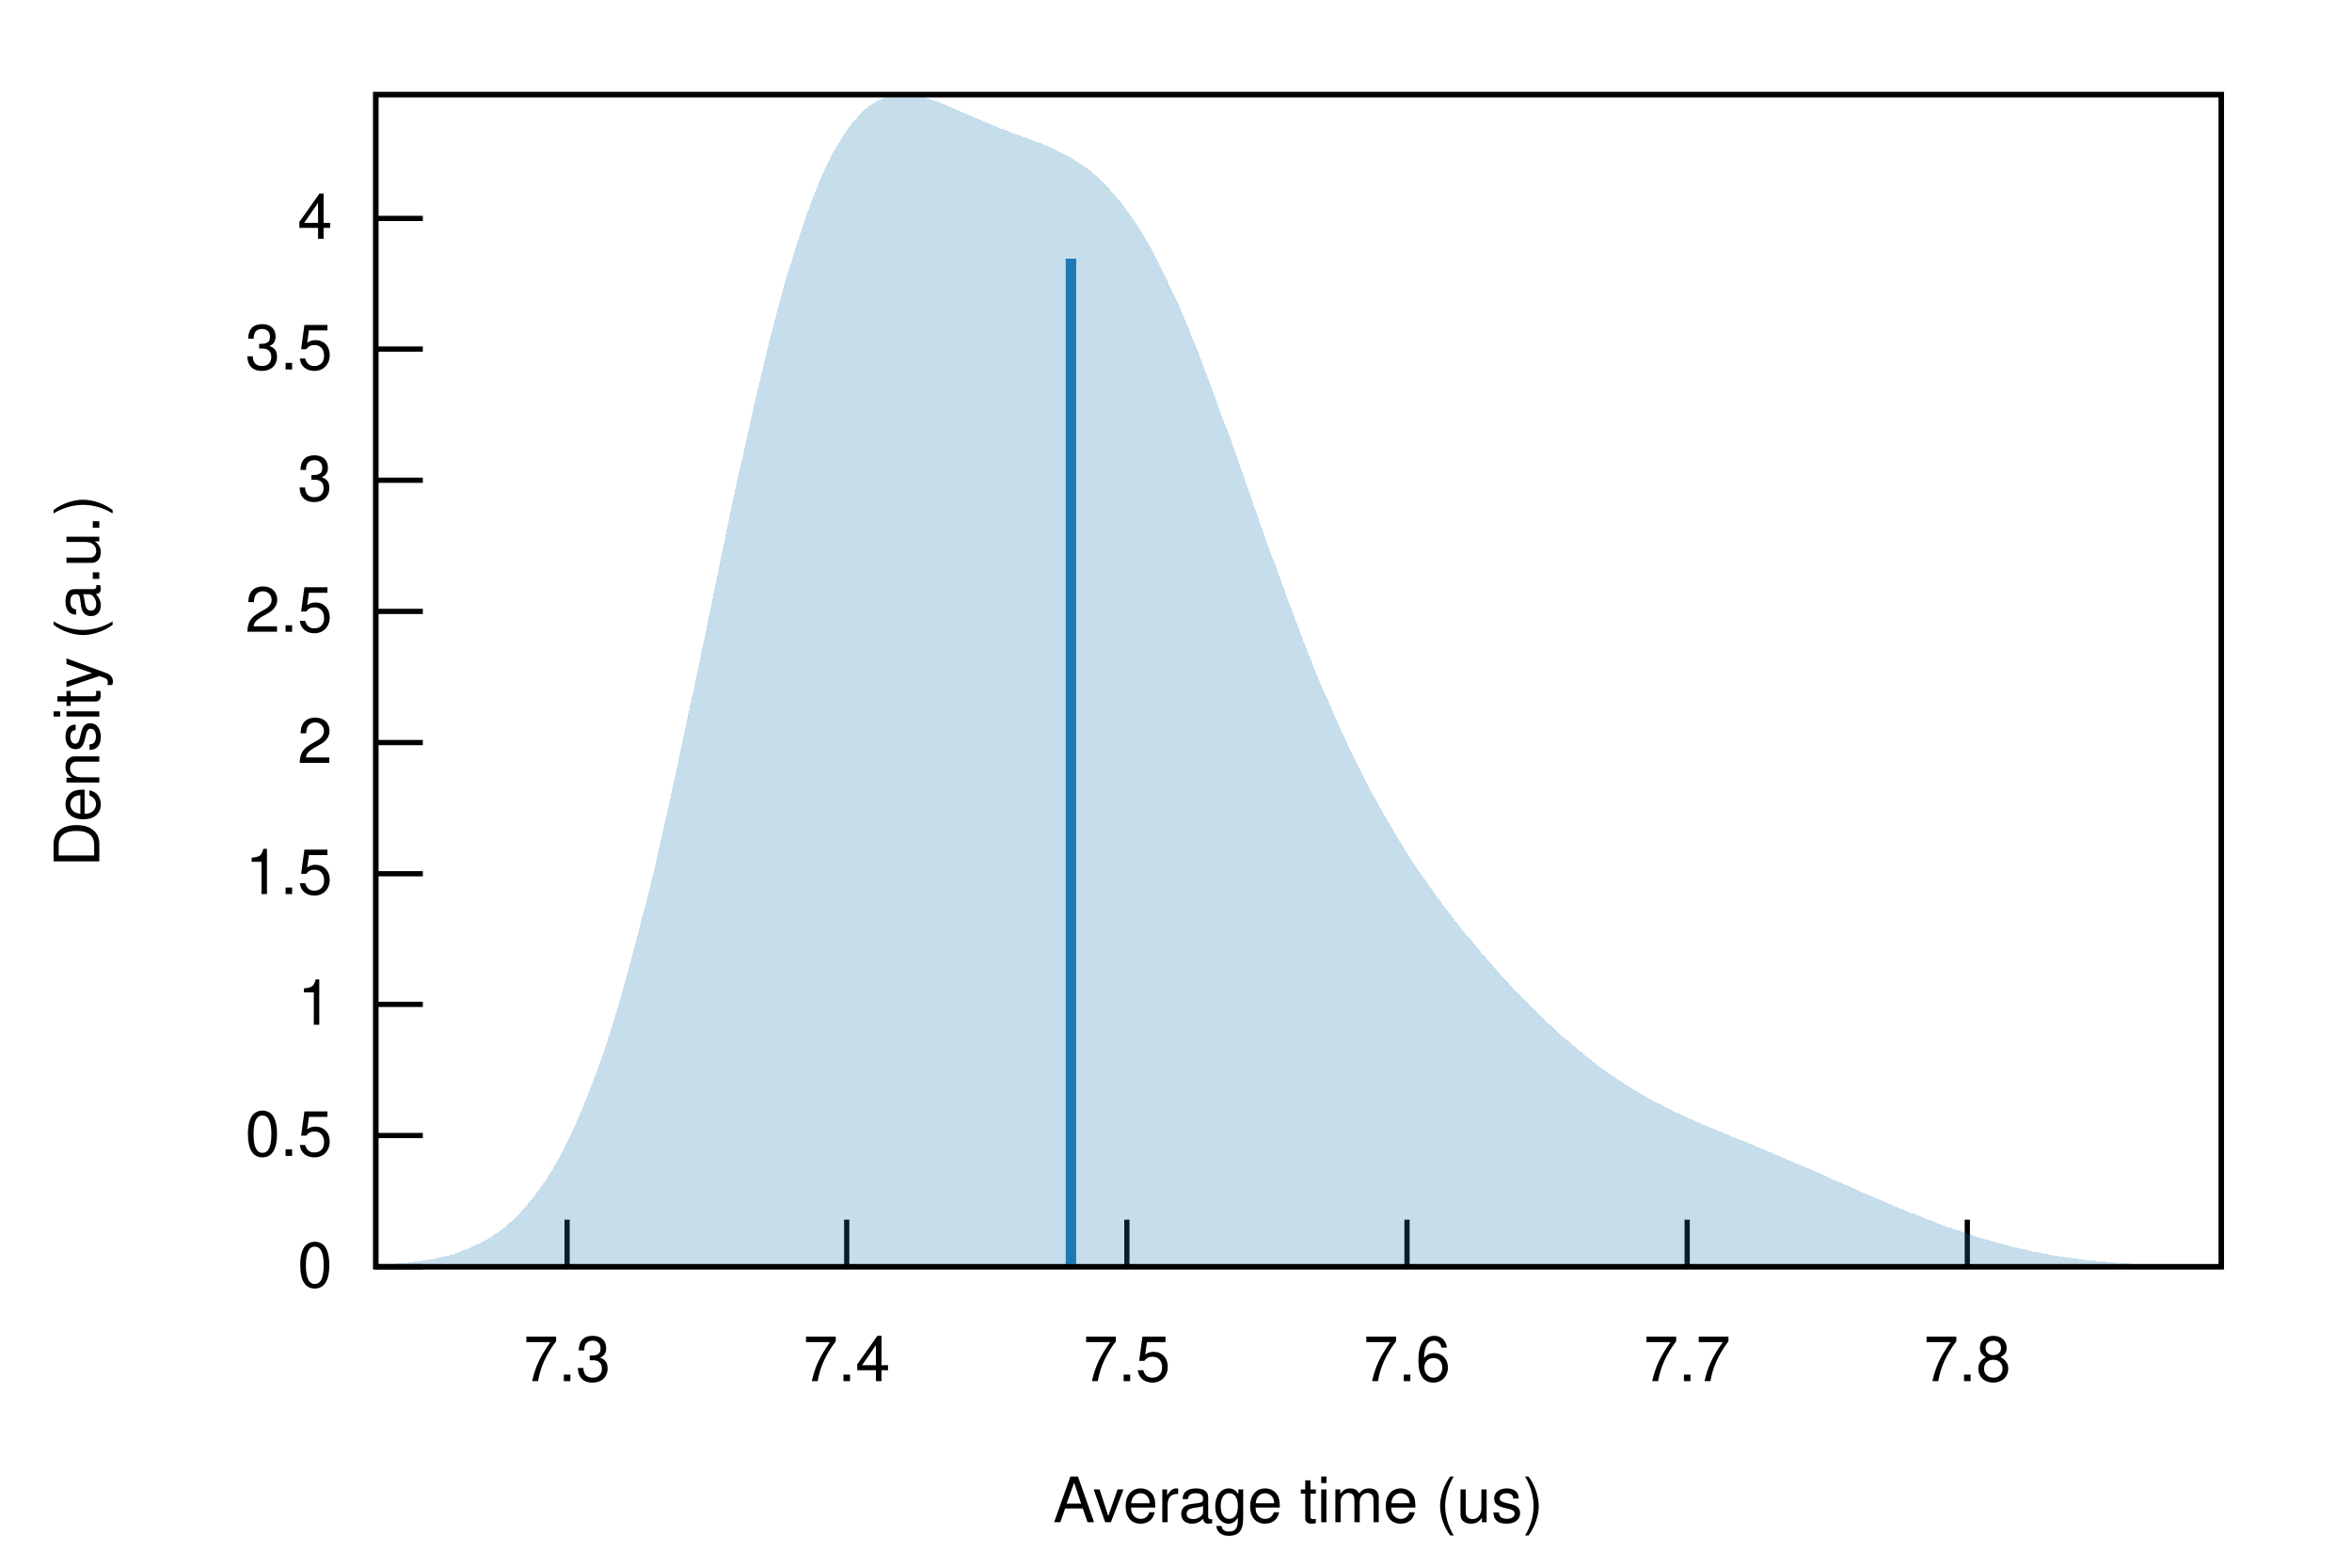
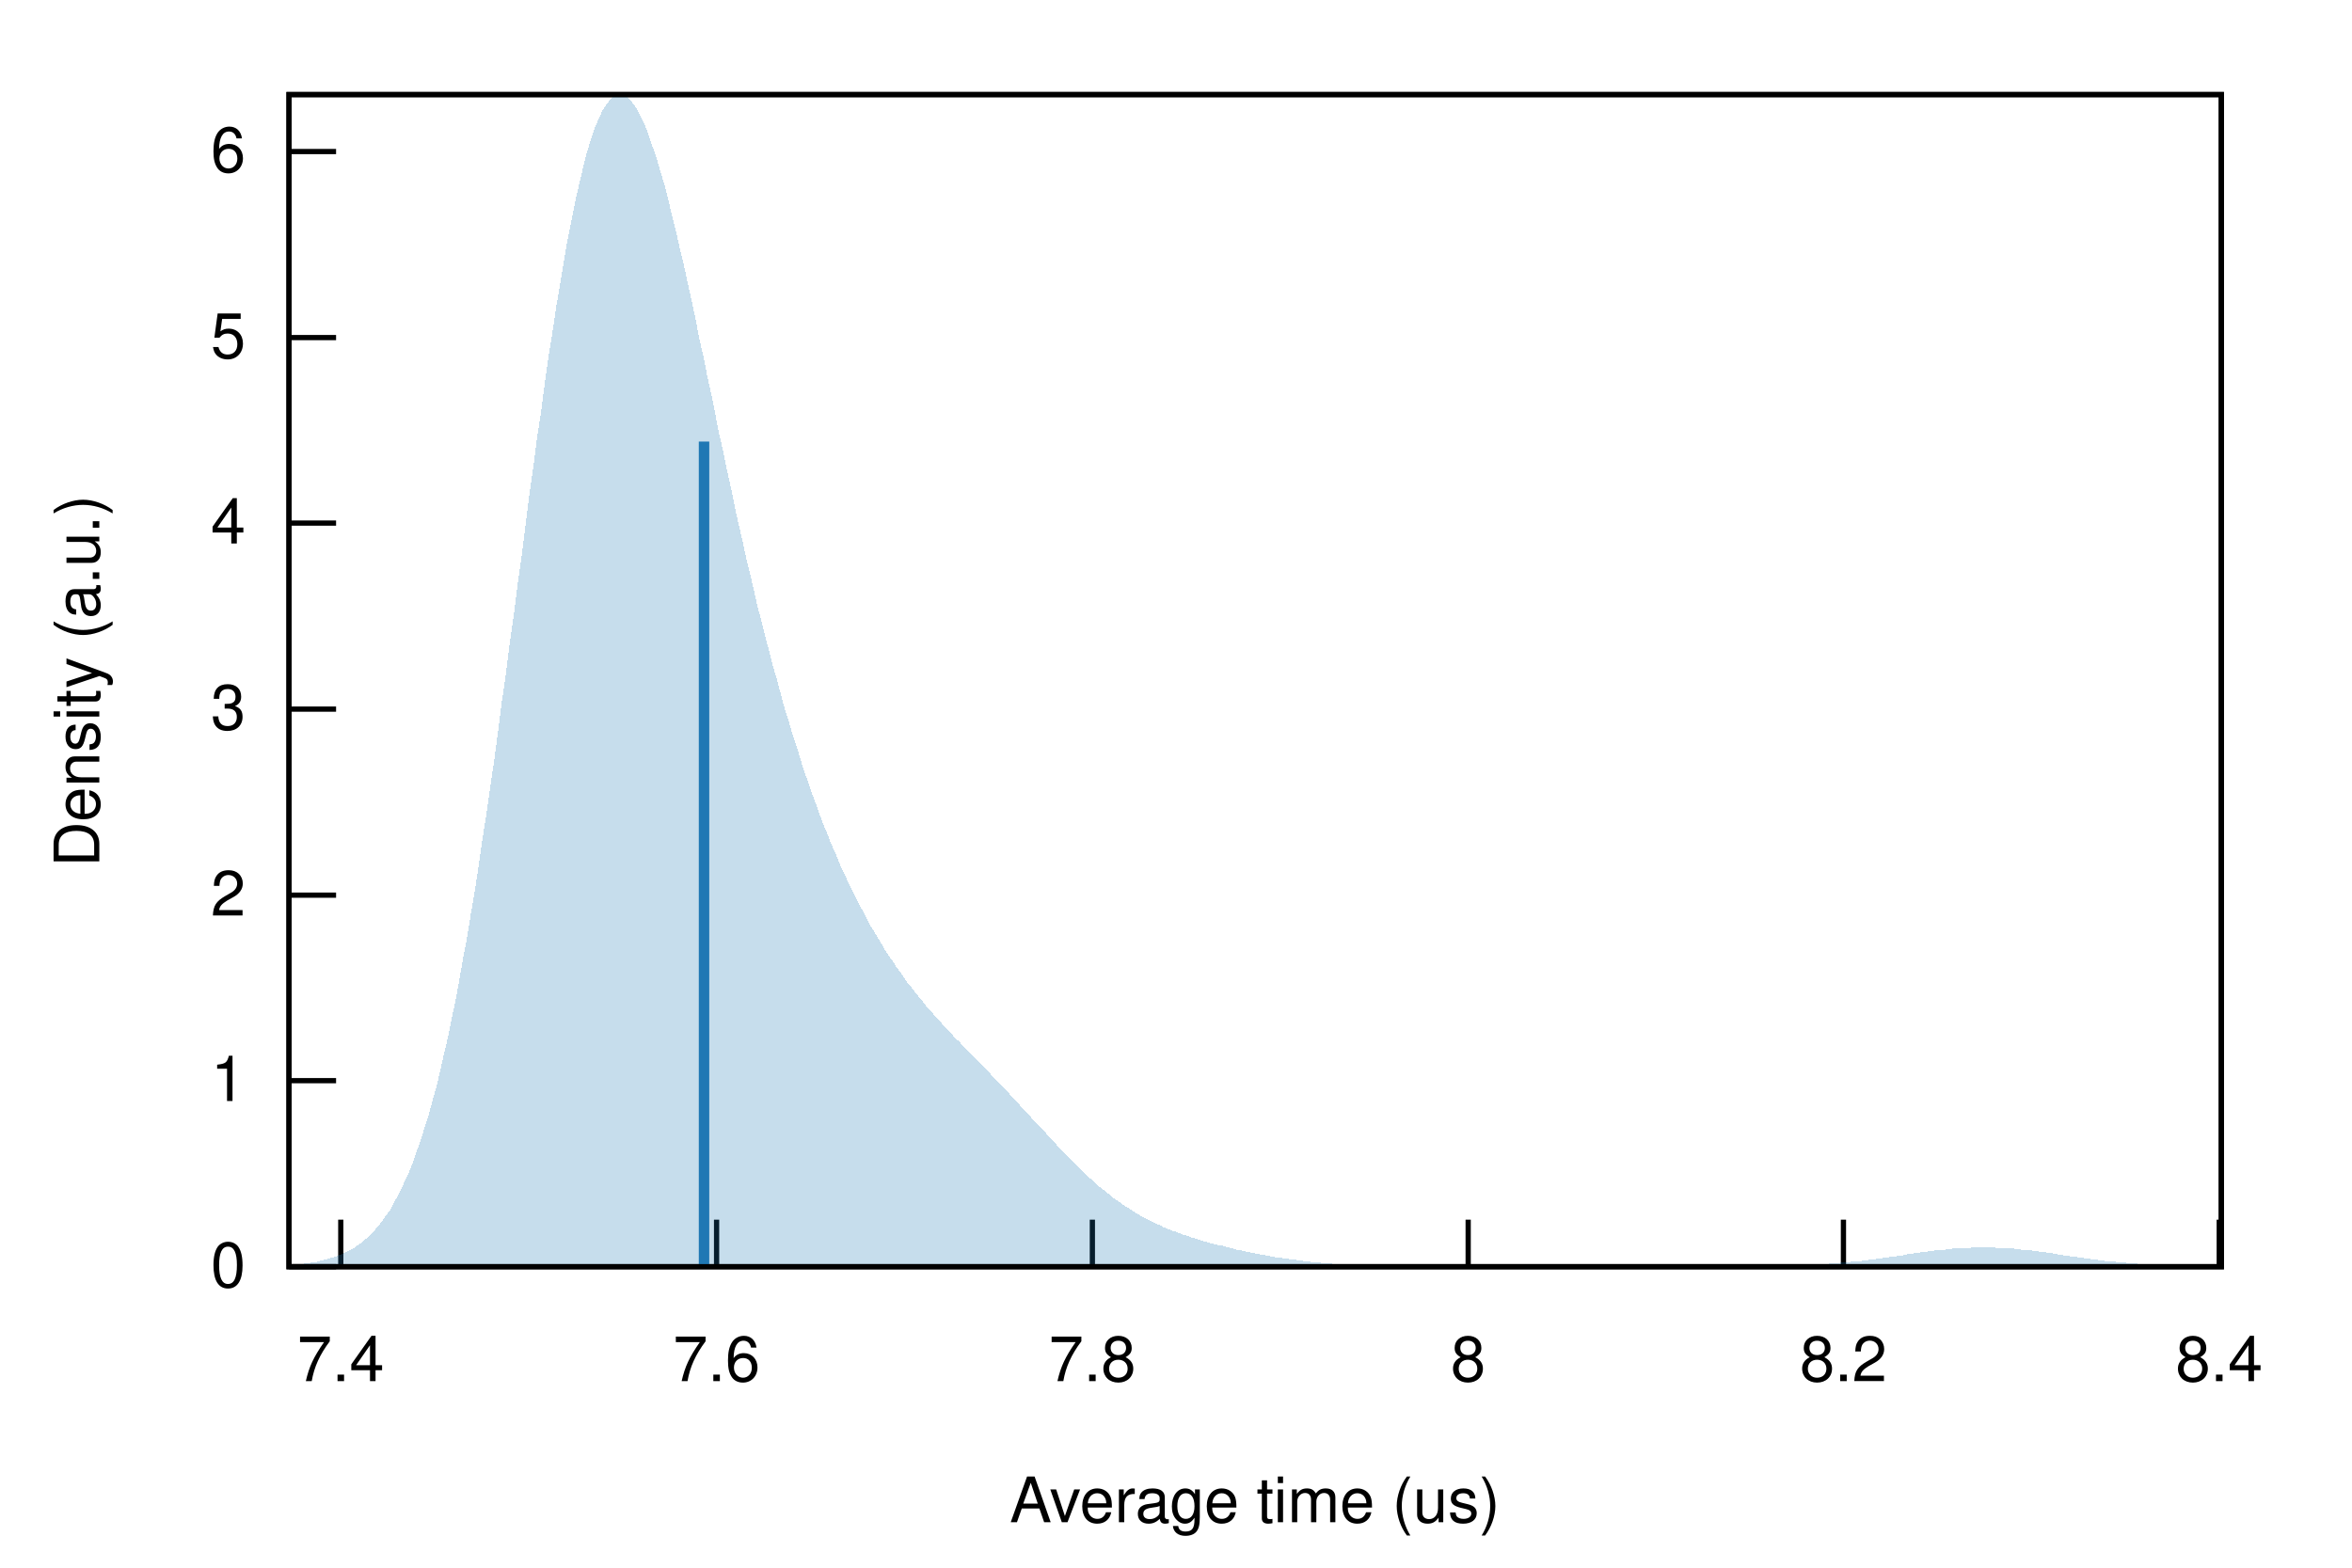
<svg xmlns="http://www.w3.org/2000/svg" xmlns:xlink="http://www.w3.org/1999/xlink" viewBox="0 0 450 300">
  <g id="gnuplot_canvas">
    <rect x="0" y="0" width="450" height="300" fill="none" />
    <defs>
      <circle id="gpDot" r="0.5" stroke-width="0.5" stroke="currentColor" />
      <path id="gpPt0" stroke-width="0.222" stroke="currentColor" d="M-1,0 h2 M0,-1 v2" />
      <path id="gpPt1" stroke-width="0.222" stroke="currentColor" d="M-1,-1 L1,1 M1,-1 L-1,1" />
      <path id="gpPt2" stroke-width="0.222" stroke="currentColor" d="M-1,0 L1,0 M0,-1 L0,1 M-1,-1 L1,1 M-1,1 L1,-1" />
      <rect id="gpPt3" stroke-width="0.222" stroke="currentColor" x="-1" y="-1" width="2" height="2" />
      <rect id="gpPt4" stroke-width="0.222" stroke="currentColor" fill="currentColor" x="-1" y="-1" width="2" height="2" />
      <circle id="gpPt5" stroke-width="0.222" stroke="currentColor" cx="0" cy="0" r="1" />
      <use xlink:href="#gpPt5" id="gpPt6" fill="currentColor" stroke="none" />
      <path id="gpPt7" stroke-width="0.222" stroke="currentColor" d="M0,-1.33 L-1.33,0.67 L1.33,0.67 z" />
      <use xlink:href="#gpPt7" id="gpPt8" fill="currentColor" stroke="none" />
      <use xlink:href="#gpPt7" id="gpPt9" stroke="currentColor" transform="rotate(180)" />
      <use xlink:href="#gpPt9" id="gpPt10" fill="currentColor" stroke="none" />
      <use xlink:href="#gpPt3" id="gpPt11" stroke="currentColor" transform="rotate(45)" />
      <use xlink:href="#gpPt11" id="gpPt12" fill="currentColor" stroke="none" />
      <path id="gpPt13" stroke-width="0.222" stroke="currentColor" d="M0,1.330 L1.265,0.411 L0.782,-1.067 L-0.782,-1.076 L-1.265,0.411 z" />
      <use xlink:href="#gpPt13" id="gpPt14" fill="currentColor" stroke="none" />
      <filter id="textbox" filterUnits="objectBoundingBox" x="0" y="0" height="1" width="1">
        <feFlood flood-color="white" flood-opacity="1" result="bgnd" />
        <feComposite in="SourceGraphic" in2="bgnd" operator="atop" />
      </filter>
      <filter id="greybox" filterUnits="objectBoundingBox" x="0" y="0" height="1" width="1">
        <feFlood flood-color="lightgrey" flood-opacity="1" result="grey" />
        <feComposite in="SourceGraphic" in2="grey" operator="atop" />
      </filter>
    </defs>
    <g fill="none" color="white" stroke="currentColor" stroke-width="1.00" stroke-linecap="butt" stroke-linejoin="miter">
</g>
    <g fill="none" color="black" stroke="currentColor" stroke-width="1.00" stroke-linecap="butt" stroke-linejoin="miter">
-       <path stroke="black" d="M71.9,242.4 L80.9,242.4  " />
-       <g transform="translate(63.6,246.3)" stroke="none" fill="black" font-family="Helvetica" font-size="12.00" text-anchor="end">
+       <path stroke="black" d="M55.3,242.4 L64.3,242.4  " />
+       <g transform="translate(47.0,246.3)" stroke="none" fill="black" font-family="Helvetica" font-size="12.00" text-anchor="end">
        <text>
          <tspan font-family="Helvetica"> 0</tspan>
        </text>
      </g>
    </g>
    <g fill="none" color="black" stroke="currentColor" stroke-width="1.00" stroke-linecap="butt" stroke-linejoin="miter">
-       <path stroke="black" d="M71.9,217.3 L80.9,217.3  " />
-       <g transform="translate(63.6,221.2)" stroke="none" fill="black" font-family="Helvetica" font-size="12.00" text-anchor="end">
-         <text>
-           <tspan font-family="Helvetica"> 0.5</tspan>
-         </text>
-       </g>
-     </g>
-     <g fill="none" color="black" stroke="currentColor" stroke-width="1.00" stroke-linecap="butt" stroke-linejoin="miter">
-       <path stroke="black" d="M71.9,192.2 L80.9,192.2  " />
-       <g transform="translate(63.6,196.1)" stroke="none" fill="black" font-family="Helvetica" font-size="12.00" text-anchor="end">
+       <path stroke="black" d="M55.3,206.8 L64.3,206.8  " />
+       <g transform="translate(47.0,210.7)" stroke="none" fill="black" font-family="Helvetica" font-size="12.00" text-anchor="end">
        <text>
          <tspan font-family="Helvetica"> 1</tspan>
        </text>
      </g>
    </g>
    <g fill="none" color="black" stroke="currentColor" stroke-width="1.00" stroke-linecap="butt" stroke-linejoin="miter">
-       <path stroke="black" d="M71.9,167.2 L80.9,167.2  " />
-       <g transform="translate(63.6,171.1)" stroke="none" fill="black" font-family="Helvetica" font-size="12.00" text-anchor="end">
-         <text>
-           <tspan font-family="Helvetica"> 1.5</tspan>
-         </text>
-       </g>
-     </g>
-     <g fill="none" color="black" stroke="currentColor" stroke-width="1.00" stroke-linecap="butt" stroke-linejoin="miter">
-       <path stroke="black" d="M71.9,142.1 L80.9,142.1  " />
-       <g transform="translate(63.6,146.0)" stroke="none" fill="black" font-family="Helvetica" font-size="12.00" text-anchor="end">
+       <path stroke="black" d="M55.3,171.3 L64.3,171.3  " />
+       <g transform="translate(47.0,175.2)" stroke="none" fill="black" font-family="Helvetica" font-size="12.00" text-anchor="end">
        <text>
          <tspan font-family="Helvetica"> 2</tspan>
        </text>
      </g>
    </g>
    <g fill="none" color="black" stroke="currentColor" stroke-width="1.00" stroke-linecap="butt" stroke-linejoin="miter">
-       <path stroke="black" d="M71.9,117.0 L80.9,117.0  " />
-       <g transform="translate(63.6,120.9)" stroke="none" fill="black" font-family="Helvetica" font-size="12.00" text-anchor="end">
-         <text>
-           <tspan font-family="Helvetica"> 2.5</tspan>
-         </text>
-       </g>
-     </g>
-     <g fill="none" color="black" stroke="currentColor" stroke-width="1.00" stroke-linecap="butt" stroke-linejoin="miter">
-       <path stroke="black" d="M71.9,91.9 L80.9,91.9  " />
-       <g transform="translate(63.6,95.8)" stroke="none" fill="black" font-family="Helvetica" font-size="12.00" text-anchor="end">
+       <path stroke="black" d="M55.3,135.7 L64.3,135.7  " />
+       <g transform="translate(47.0,139.6)" stroke="none" fill="black" font-family="Helvetica" font-size="12.00" text-anchor="end">
        <text>
          <tspan font-family="Helvetica"> 3</tspan>
        </text>
      </g>
    </g>
    <g fill="none" color="black" stroke="currentColor" stroke-width="1.00" stroke-linecap="butt" stroke-linejoin="miter">
-       <path stroke="black" d="M71.9,66.8 L80.9,66.8  " />
-       <g transform="translate(63.6,70.7)" stroke="none" fill="black" font-family="Helvetica" font-size="12.00" text-anchor="end">
-         <text>
-           <tspan font-family="Helvetica"> 3.5</tspan>
-         </text>
-       </g>
-     </g>
-     <g fill="none" color="black" stroke="currentColor" stroke-width="1.00" stroke-linecap="butt" stroke-linejoin="miter">
-       <path stroke="black" d="M71.9,41.8 L80.9,41.8  " />
-       <g transform="translate(63.6,45.7)" stroke="none" fill="black" font-family="Helvetica" font-size="12.00" text-anchor="end">
+       <path stroke="black" d="M55.3,100.1 L64.3,100.1  " />
+       <g transform="translate(47.0,104.0)" stroke="none" fill="black" font-family="Helvetica" font-size="12.00" text-anchor="end">
        <text>
          <tspan font-family="Helvetica"> 4</tspan>
        </text>
      </g>
    </g>
    <g fill="none" color="black" stroke="currentColor" stroke-width="1.00" stroke-linecap="butt" stroke-linejoin="miter">
-       <path stroke="black" d="M108.5,242.4 L108.5,233.4  " />
-       <g transform="translate(108.5,264.3)" stroke="none" fill="black" font-family="Helvetica" font-size="12.00" text-anchor="middle">
+       <path stroke="black" d="M55.3,64.6 L64.3,64.6  " />
+       <g transform="translate(47.0,68.5)" stroke="none" fill="black" font-family="Helvetica" font-size="12.00" text-anchor="end">
        <text>
-           <tspan font-family="Helvetica"> 7.3</tspan>
+           <tspan font-family="Helvetica"> 5</tspan>
        </text>
      </g>
    </g>
    <g fill="none" color="black" stroke="currentColor" stroke-width="1.00" stroke-linecap="butt" stroke-linejoin="miter">
-       <path stroke="black" d="M162.0,242.4 L162.0,233.4  " />
-       <g transform="translate(162.0,264.3)" stroke="none" fill="black" font-family="Helvetica" font-size="12.00" text-anchor="middle">
+       <path stroke="black" d="M55.3,29.0 L64.3,29.0  " />
+       <g transform="translate(47.0,32.9)" stroke="none" fill="black" font-family="Helvetica" font-size="12.00" text-anchor="end">
+         <text>
+           <tspan font-family="Helvetica"> 6</tspan>
+         </text>
+       </g>
+     </g>
+     <g fill="none" color="black" stroke="currentColor" stroke-width="1.00" stroke-linecap="butt" stroke-linejoin="miter">
+       <path stroke="black" d="M65.2,242.4 L65.2,233.4  " />
+       <g transform="translate(65.2,264.3)" stroke="none" fill="black" font-family="Helvetica" font-size="12.00" text-anchor="middle">
        <text>
          <tspan font-family="Helvetica"> 7.4</tspan>
        </text>
      </g>
    </g>
    <g fill="none" color="black" stroke="currentColor" stroke-width="1.00" stroke-linecap="butt" stroke-linejoin="miter">
-       <path stroke="black" d="M215.6,242.4 L215.6,233.4  " />
-       <g transform="translate(215.6,264.3)" stroke="none" fill="black" font-family="Helvetica" font-size="12.00" text-anchor="middle">
-         <text>
-           <tspan font-family="Helvetica"> 7.5</tspan>
-         </text>
-       </g>
-     </g>
-     <g fill="none" color="black" stroke="currentColor" stroke-width="1.00" stroke-linecap="butt" stroke-linejoin="miter">
-       <path stroke="black" d="M269.2,242.4 L269.2,233.4  " />
-       <g transform="translate(269.2,264.3)" stroke="none" fill="black" font-family="Helvetica" font-size="12.00" text-anchor="middle">
+       <path stroke="black" d="M137.1,242.4 L137.1,233.4  " />
+       <g transform="translate(137.1,264.3)" stroke="none" fill="black" font-family="Helvetica" font-size="12.00" text-anchor="middle">
        <text>
          <tspan font-family="Helvetica"> 7.6</tspan>
        </text>
      </g>
    </g>
    <g fill="none" color="black" stroke="currentColor" stroke-width="1.00" stroke-linecap="butt" stroke-linejoin="miter">
-       <path stroke="black" d="M322.8,242.4 L322.8,233.4  " />
-       <g transform="translate(322.8,264.3)" stroke="none" fill="black" font-family="Helvetica" font-size="12.00" text-anchor="middle">
-         <text>
-           <tspan font-family="Helvetica"> 7.7</tspan>
-         </text>
-       </g>
-     </g>
-     <g fill="none" color="black" stroke="currentColor" stroke-width="1.00" stroke-linecap="butt" stroke-linejoin="miter">
-       <path stroke="black" d="M376.4,242.4 L376.4,233.4  " />
-       <g transform="translate(376.4,264.3)" stroke="none" fill="black" font-family="Helvetica" font-size="12.00" text-anchor="middle">
+       <path stroke="black" d="M209.0,242.4 L209.0,233.4  " />
+       <g transform="translate(209.0,264.3)" stroke="none" fill="black" font-family="Helvetica" font-size="12.00" text-anchor="middle">
        <text>
          <tspan font-family="Helvetica"> 7.8</tspan>
        </text>
      </g>
    </g>
    <g fill="none" color="black" stroke="currentColor" stroke-width="1.00" stroke-linecap="butt" stroke-linejoin="miter">
+       <path stroke="black" d="M280.9,242.4 L280.9,233.4  " />
+       <g transform="translate(280.9,264.3)" stroke="none" fill="black" font-family="Helvetica" font-size="12.00" text-anchor="middle">
+         <text>
+           <tspan font-family="Helvetica"> 8</tspan>
+         </text>
+       </g>
+     </g>
+     <g fill="none" color="black" stroke="currentColor" stroke-width="1.00" stroke-linecap="butt" stroke-linejoin="miter">
+       <path stroke="black" d="M352.7,242.4 L352.7,233.4  " />
+       <g transform="translate(352.7,264.3)" stroke="none" fill="black" font-family="Helvetica" font-size="12.00" text-anchor="middle">
+         <text>
+           <tspan font-family="Helvetica"> 8.2</tspan>
+         </text>
+       </g>
+     </g>
+     <g fill="none" color="black" stroke="currentColor" stroke-width="1.00" stroke-linecap="butt" stroke-linejoin="miter">
+       <path stroke="black" d="M424.6,242.4 L424.6,233.4  " />
+       <g transform="translate(424.6,264.3)" stroke="none" fill="black" font-family="Helvetica" font-size="12.00" text-anchor="middle">
+         <text>
+           <tspan font-family="Helvetica"> 8.4</tspan>
+         </text>
+       </g>
+     </g>
+     <g fill="none" color="black" stroke="currentColor" stroke-width="1.00" stroke-linecap="butt" stroke-linejoin="miter">
</g>
    <g fill="none" color="black" stroke="currentColor" stroke-width="1.00" stroke-linecap="butt" stroke-linejoin="miter">
-       <path stroke="black" d="M71.9,18.1 L71.9,242.4 L425.0,242.4 L425.0,18.1 L71.9,18.1 Z  " />
+       <path stroke="black" d="M55.3,18.1 L55.3,242.4 L425.0,242.4 L425.0,18.1 L55.3,18.1 Z  " />
    </g>
    <g fill="none" color="black" stroke="currentColor" stroke-width="1.00" stroke-linecap="butt" stroke-linejoin="miter">
      <g transform="translate(19.0,130.3) rotate(270)" stroke="none" fill="black" font-family="Helvetica" font-size="12.00" text-anchor="middle">
        <text>
          <tspan font-family="Helvetica">Density (a.u.)</tspan>
        </text>
      </g>
    </g>
    <g fill="none" color="black" stroke="currentColor" stroke-width="1.00" stroke-linecap="butt" stroke-linejoin="miter">
-       <g transform="translate(248.4,291.3)" stroke="none" fill="black" font-family="Helvetica" font-size="12.00" text-anchor="middle">
+       <g transform="translate(240.1,291.3)" stroke="none" fill="black" font-family="Helvetica" font-size="12.00" text-anchor="middle">
        <text>
          <tspan font-family="Helvetica">Average time (us)</tspan>
        </text>
      </g>
    </g>
    <g fill="none" color="black" stroke="currentColor" stroke-width="1.00" stroke-linecap="butt" stroke-linejoin="miter">
</g>
    <g id="gnuplot_plot_1">
      <g fill="none" color="black" stroke="currentColor" stroke-width="1.00" stroke-linecap="butt" stroke-linejoin="miter">
        <g stroke="none" shape-rendering="crispEdges">
-           <polygon fill="rgb( 31, 120, 180)" fill-opacity="0.25" points="71.9,242.1 72.6,242.1 73.3,242.0 74.0,242.0 74.7,241.9 75.4,241.9 76.1,241.8 76.9,241.8 77.6,241.7 78.3,241.6 79.0,241.5 79.7,241.4 80.4,241.4 81.1,241.2 81.8,241.1 82.5,241.0 83.2,240.9 83.9,240.7 84.6,240.5 85.3,240.4 86.1,240.2 86.8,240.0 87.5,239.7 88.2,239.5 88.9,239.2 89.6,239.0 90.3,238.6 91.0,238.3 91.7,238.0 92.4,237.6 93.1,237.2 93.8,236.8 94.5,236.3 95.3,235.8 96.0,235.3 96.7,234.7 97.4,234.1 98.1,233.5 98.8,232.8 99.5,232.1 100.2,231.3 100.9,230.5 101.6,229.7 102.3,228.8 103.0,227.8 103.7,226.8 104.5,225.8 105.2,224.6 105.9,223.5 106.6,222.2 107.3,221.0 108.0,219.6 108.7,218.2 109.4,216.7 110.1,215.2 110.8,213.6 111.5,211.9 112.2,210.2 112.9,208.4 113.6,206.5 114.4,204.5 115.1,202.5 115.8,200.4 116.5,198.3 117.2,196.1 117.9,193.8 118.6,191.4 119.3,188.9 120.0,186.4 120.7,183.9 121.4,181.2 122.1,178.5 122.8,175.7 123.6,172.9 124.3,170.0 125.0,167.1 125.7,164.1 126.4,161.0 127.1,157.9 127.8,154.8 128.5,151.6 129.2,148.4 129.9,145.1 130.6,141.8 131.3,138.5 132.0,135.1 132.8,131.7 133.5,128.3 134.2,124.9 134.9,121.5 135.6,118.1 136.3,114.7 137.0,111.3 137.7,107.9 138.4,104.5 139.1,101.1 139.8,97.8 140.5,94.4 141.2,91.2 142.0,87.9 142.7,84.7 143.4,81.5 144.1,78.4 144.8,75.4 145.5,72.4 146.2,69.4 146.9,66.6 147.6,63.8 148.3,61.0 149.0,58.4 149.7,55.8 150.4,53.3 151.2,50.9 151.9,48.5 152.6,46.3 153.3,44.1 154.0,42.1 154.7,40.1 155.4,38.2 156.1,36.4 156.8,34.7 157.5,33.1 158.2,31.5 158.9,30.1 159.6,28.8 160.4,27.5 161.1,26.4 161.8,25.3 162.5,24.3 163.2,23.4 163.9,22.6 164.6,21.8 165.3,21.1 166.0,20.6 166.7,20.0 167.4,19.6 168.1,19.2 168.8,18.9 169.6,18.6 170.3,18.4 171.0,18.3 171.7,18.2 172.4,18.1 173.1,18.1 173.8,18.1 174.5,18.2 175.2,18.3 175.9,18.5 176.6,18.6 177.3,18.8 178.0,19.0 178.7,19.3 179.5,19.5 180.2,19.8 180.9,20.1 181.6,20.4 182.3,20.7 183.0,21.0 183.7,21.3 184.4,21.6 185.1,21.9 185.8,22.2 186.5,22.5 187.2,22.8 187.9,23.1 188.7,23.4 189.4,23.7 190.1,24.0 190.8,24.3 191.5,24.6 192.2,24.8 192.9,25.1 193.6,25.4 194.3,25.7 195.0,25.9 195.7,26.2 196.4,26.4 197.1,26.7 197.9,27.0 198.6,27.2 199.3,27.5 200.0,27.8 200.7,28.1 201.4,28.4 202.1,28.8 202.8,29.1 203.5,29.5 204.2,29.8 204.9,30.2 205.6,30.7 206.3,31.1 207.1,31.6 207.8,32.1 208.5,32.6 209.2,33.2 209.9,33.8 210.6,34.5 211.3,35.2 212.0,35.9 212.7,36.7 213.4,37.5 214.1,38.3 214.8,39.2 215.5,40.2 216.3,41.2 217.0,42.2 217.7,43.3 218.4,44.4 219.1,45.6 219.8,46.8 220.5,48.1 221.2,49.4 221.9,50.8 222.6,52.2 223.3,53.7 224.0,55.2 224.7,56.7 225.5,58.3 226.2,60.0 226.9,61.6 227.6,63.3 228.3,65.1 229.0,66.8 229.7,68.6 230.4,70.5 231.1,72.3 231.8,74.2 232.5,76.1 233.2,78.1 233.9,80.0 234.7,82.0 235.4,83.9 236.1,85.9 236.8,87.9 237.5,89.9 238.2,91.9 238.9,93.9 239.6,95.9 240.3,97.9 241.0,99.9 241.7,101.9 242.4,103.9 243.1,105.9 243.9,107.8 244.6,109.8 245.3,111.7 246.0,113.7 246.7,115.6 247.4,117.4 248.1,119.3 248.8,121.1 249.5,123.0 250.2,124.8 250.9,126.5 251.6,128.3 252.3,130.0 253.0,131.7 253.8,133.3 254.5,135.0 255.2,136.6 255.9,138.2 256.6,139.8 257.3,141.3 258.0,142.8 258.7,144.3 259.4,145.7 260.1,147.1 260.8,148.5 261.5,149.9 262.2,151.3 263.0,152.6 263.7,153.9 264.4,155.1 265.1,156.4 265.8,157.6 266.5,158.8 267.2,160.0 267.9,161.1 268.6,162.3 269.3,163.4 270.0,164.5 270.7,165.6 271.4,166.6 272.2,167.7 272.9,168.7 273.6,169.7 274.3,170.7 275.0,171.7 275.7,172.6 276.4,173.6 277.1,174.5 277.8,175.4 278.5,176.3 279.2,177.2 279.9,178.1 280.6,179.0 281.4,179.8 282.1,180.7 282.8,181.5 283.5,182.4 284.2,183.2 284.9,184.0 285.6,184.8 286.3,185.6 287.0,186.4 287.7,187.1 288.4,187.9 289.1,188.7 289.8,189.4 290.6,190.2 291.3,190.9 292.0,191.6 292.7,192.3 293.4,193.0 294.1,193.7 294.8,194.4 295.5,195.1 296.2,195.8 296.9,196.4 297.6,197.1 298.3,197.7 299.0,198.4 299.8,199.0 300.5,199.6 301.2,200.2 301.9,200.8 302.6,201.4 303.3,202.0 304.0,202.5 304.7,203.1 305.4,203.6 306.1,204.2 306.8,204.7 307.5,205.2 308.2,205.7 309.0,206.2 309.7,206.7 310.4,207.1 311.1,207.6 311.8,208.0 312.5,208.5 313.2,208.9 313.9,209.3 314.6,209.7 315.3,210.1 316.0,210.5 316.7,210.9 317.4,211.2 318.2,211.6 318.9,212.0 319.6,212.3 320.3,212.7 321.0,213.0 321.7,213.3 322.4,213.7 323.1,214.0 323.8,214.3 324.5,214.6 325.2,214.9 325.9,215.2 326.6,215.5 327.3,215.8 328.1,216.1 328.8,216.4 329.5,216.7 330.2,217.0 330.9,217.3 331.6,217.6 332.3,217.9 333.0,218.1 333.7,218.4 334.4,218.7 335.1,219.0 335.8,219.3 336.5,219.6 337.3,219.9 338.0,220.2 338.7,220.5 339.4,220.8 340.1,221.1 340.8,221.4 341.5,221.7 342.2,222.0 342.9,222.3 343.6,222.6 344.3,222.9 345.0,223.2 345.7,223.5 346.5,223.8 347.2,224.1 347.9,224.4 348.6,224.7 349.3,225.0 350.0,225.4 350.7,225.7 351.4,226.0 352.1,226.3 352.8,226.6 353.5,226.9 354.2,227.2 354.9,227.5 355.7,227.9 356.4,228.2 357.1,228.5 357.8,228.8 358.5,229.1 359.2,229.4 359.9,229.7 360.6,230.0 361.3,230.3 362.0,230.6 362.7,230.9 363.4,231.2 364.1,231.5 364.9,231.8 365.6,232.1 366.3,232.3 367.0,232.6 367.7,232.9 368.4,233.2 369.1,233.5 369.8,233.7 370.5,234.0 371.2,234.3 371.9,234.5 372.6,234.8 373.3,235.0 374.1,235.3 374.8,235.5 375.5,235.8 376.2,236.0 376.9,236.2 377.6,236.5 378.3,236.7 379.0,236.9 379.7,237.1 380.4,237.3 381.1,237.5 381.8,237.7 382.5,237.9 383.3,238.1 384.0,238.3 384.7,238.5 385.4,238.7 386.1,238.8 386.8,239.0 387.5,239.1 388.2,239.3 388.9,239.5 389.6,239.6 390.3,239.7 391.0,239.9 391.7,240.0 392.4,240.1 393.2,240.3 393.9,240.4 394.6,240.5 395.3,240.6 396.0,240.7 396.7,240.8 397.4,240.9 398.1,241.0 398.8,241.1 399.5,241.2 400.2,241.2 400.9,241.3 401.6,241.4 402.4,241.4 403.1,241.5 403.8,241.6 404.5,241.6 405.2,241.7 405.9,241.7 406.6,241.8 407.3,241.8 408.0,241.9 408.7,241.9 409.4,241.9 410.1,242.0 410.8,242.0 411.6,242.0 412.3,242.1 413.0,242.1 413.7,242.1 414.4,242.1 415.1,242.2 415.8,242.2 416.5,242.2 417.2,242.2 417.9,242.2 418.6,242.2 419.3,242.3 420.0,242.3 420.8,242.3 421.5,242.3 422.2,242.3 422.9,242.3 423.6,242.3 424.3,242.3 425.0,242.3 425.0,242.4 424.3,242.4 423.6,242.4 422.9,242.4 422.2,242.4 421.5,242.4 420.8,242.4 420.0,242.4 419.3,242.4 418.6,242.4 417.9,242.4 417.2,242.4 416.5,242.4 415.8,242.4 415.1,242.4 414.4,242.4 413.7,242.4 413.0,242.4 412.3,242.4 411.6,242.4 410.8,242.4 410.1,242.4 409.4,242.4 408.7,242.4 408.0,242.4 407.3,242.4 406.6,242.4 405.9,242.4 405.2,242.4 404.5,242.4 403.8,242.4 403.1,242.4 402.4,242.4 401.6,242.4 400.9,242.4 400.2,242.4 399.5,242.4 398.8,242.4 398.1,242.4 397.4,242.4 396.7,242.4 396.0,242.4 395.3,242.4 394.6,242.4 393.9,242.4 393.2,242.4 392.4,242.4 391.7,242.4 391.0,242.4 390.3,242.4 389.6,242.4 388.9,242.4 388.2,242.4 387.5,242.4 386.8,242.4 386.1,242.4 385.4,242.4 384.7,242.4 384.0,242.4 383.3,242.4 382.5,242.4 381.8,242.4 381.1,242.4 380.4,242.4 379.7,242.4 379.0,242.4 378.3,242.4 377.6,242.4 376.9,242.4 376.2,242.4 375.5,242.4 374.8,242.4 374.1,242.4 373.3,242.4 372.6,242.4 371.9,242.4 371.2,242.4 370.5,242.4 369.8,242.4 369.1,242.4 368.4,242.4 367.7,242.4 367.0,242.4 366.3,242.4 365.6,242.4 364.9,242.4 364.1,242.4 363.4,242.4 362.7,242.4 362.0,242.4 361.3,242.4 360.6,242.4 359.9,242.4 359.2,242.4 358.5,242.4 357.8,242.4 357.1,242.4 356.4,242.4 355.7,242.4 354.9,242.4 354.2,242.4 353.5,242.4 352.8,242.4 352.1,242.4 351.4,242.4 350.7,242.4 350.0,242.4 349.3,242.4 348.6,242.4 347.9,242.4 347.2,242.4 346.5,242.4 345.7,242.4 345.0,242.4 344.3,242.4 343.6,242.4 342.9,242.4 342.2,242.4 341.5,242.4 340.8,242.4 340.1,242.4 339.4,242.4 338.7,242.4 338.0,242.4 337.3,242.4 336.5,242.4 335.8,242.4 335.1,242.4 334.4,242.4 333.7,242.4 333.0,242.4 332.3,242.4 331.6,242.4 330.9,242.4 330.2,242.4 329.5,242.4 328.8,242.4 328.1,242.4 327.3,242.4 326.6,242.4 325.9,242.4 325.2,242.4 324.5,242.4 323.8,242.4 323.1,242.4 322.4,242.4 321.7,242.4 321.0,242.4 320.3,242.4 319.6,242.4 318.9,242.4 318.2,242.4 317.4,242.4 316.7,242.4 316.0,242.4 315.3,242.4 314.6,242.4 313.9,242.4 313.2,242.4 312.5,242.4 311.8,242.4 311.1,242.4 310.4,242.4 309.7,242.4 309.0,242.4 308.2,242.4 307.5,242.4 306.8,242.4 306.1,242.4 305.4,242.4 304.7,242.4 304.0,242.4 303.3,242.4 302.6,242.4 301.9,242.4 301.2,242.4 300.5,242.4 299.8,242.4 299.0,242.4 298.3,242.4 297.6,242.4 296.9,242.4 296.2,242.4 295.5,242.4 294.8,242.4 294.1,242.4 293.4,242.4 292.7,242.4 292.0,242.4 291.3,242.4 290.6,242.4 289.8,242.4 289.1,242.4 288.4,242.4 287.7,242.4 287.0,242.4 286.3,242.4 285.6,242.4 284.9,242.4 284.2,242.4 283.5,242.4 282.8,242.4 282.1,242.4 281.4,242.4 280.6,242.4 279.9,242.4 279.2,242.4 278.5,242.4 277.8,242.4 277.1,242.4 276.4,242.4 275.7,242.4 275.0,242.4 274.3,242.4 273.6,242.4 272.9,242.4 272.2,242.4 271.4,242.4 270.7,242.4 270.0,242.4 269.3,242.4 268.6,242.4 267.9,242.4 267.2,242.4 266.5,242.4 265.8,242.4 265.1,242.4 264.4,242.4 263.7,242.4 263.0,242.4 262.2,242.4 261.5,242.4 260.8,242.4 260.1,242.4 259.4,242.4 258.7,242.4 258.0,242.4 257.3,242.4 256.6,242.4 255.9,242.4 255.2,242.4 254.5,242.4 253.8,242.4 253.0,242.4 252.3,242.4 251.6,242.4 250.9,242.4 250.2,242.4 249.5,242.4 248.8,242.4 248.1,242.4 247.4,242.4 246.7,242.4 246.0,242.4 245.3,242.4 244.6,242.4 243.9,242.4 243.1,242.4 242.4,242.4 241.7,242.4 241.0,242.4 240.3,242.4 239.6,242.4 238.9,242.4 238.2,242.4 237.5,242.4 236.8,242.4 236.1,242.4 235.4,242.4 234.7,242.4 233.9,242.4 233.2,242.4 232.5,242.4 231.8,242.4 231.1,242.4 230.4,242.4 229.7,242.4 229.0,242.4 228.3,242.4 227.6,242.4 226.9,242.4 226.2,242.4 225.5,242.4 224.7,242.4 224.0,242.4 223.3,242.4 222.6,242.4 221.9,242.4 221.2,242.4 220.5,242.4 219.8,242.4 219.1,242.4 218.4,242.4 217.7,242.4 217.0,242.4 216.3,242.4 215.5,242.4 214.8,242.4 214.1,242.4 213.4,242.4 212.7,242.4 212.0,242.4 211.3,242.4 210.6,242.4 209.9,242.4 209.2,242.4 208.5,242.4 207.8,242.4 207.1,242.4 206.3,242.4 205.6,242.4 204.9,242.4 204.2,242.4 203.5,242.4 202.8,242.4 202.1,242.4 201.4,242.4 200.7,242.4 200.0,242.4 199.3,242.4 198.6,242.4 197.9,242.4 197.1,242.4 196.4,242.4 195.7,242.4 195.0,242.4 194.3,242.4 193.6,242.4 192.9,242.4 192.2,242.4 191.5,242.4 190.8,242.4 190.1,242.4 189.4,242.4 188.7,242.4 187.9,242.4 187.2,242.4 186.5,242.4 185.8,242.4 185.1,242.4 184.4,242.4 183.7,242.4 183.0,242.4 182.3,242.4 181.6,242.4 180.9,242.4 180.2,242.4 179.5,242.4 178.7,242.4 178.0,242.4 177.3,242.4 176.6,242.4 175.9,242.4 175.2,242.4 174.5,242.4 173.8,242.4 173.1,242.4 172.4,242.4 171.7,242.4 171.0,242.4 170.3,242.4 169.6,242.4 168.8,242.4 168.1,242.4 167.4,242.4 166.7,242.4 166.0,242.4 165.3,242.4 164.6,242.4 163.9,242.4 163.2,242.4 162.5,242.4 161.8,242.4 161.1,242.4 160.4,242.4 159.6,242.4 158.9,242.4 158.2,242.4 157.5,242.4 156.8,242.4 156.1,242.4 155.4,242.4 154.7,242.4 154.0,242.4 153.3,242.4 152.6,242.4 151.9,242.4 151.2,242.4 150.4,242.4 149.7,242.4 149.0,242.4 148.3,242.4 147.6,242.4 146.9,242.4 146.2,242.4 145.5,242.4 144.8,242.4 144.1,242.4 143.4,242.4 142.7,242.4 142.0,242.4 141.2,242.4 140.5,242.4 139.8,242.4 139.1,242.4 138.4,242.4 137.7,242.4 137.0,242.4 136.3,242.4 135.6,242.4 134.9,242.4 134.2,242.4 133.5,242.4 132.8,242.4 132.0,242.4 131.3,242.4 130.6,242.4 129.9,242.4 129.2,242.4 128.5,242.4 127.8,242.4 127.1,242.4 126.4,242.4 125.7,242.4 125.0,242.4 124.3,242.4 123.6,242.4 122.8,242.4 122.1,242.4 121.4,242.4 120.7,242.4 120.0,242.4 119.3,242.4 118.6,242.4 117.9,242.4 117.2,242.4 116.5,242.4 115.8,242.4 115.1,242.4 114.4,242.4 113.6,242.4 112.9,242.4 112.2,242.4 111.5,242.4 110.8,242.4 110.1,242.4 109.4,242.4 108.7,242.4 108.0,242.4 107.3,242.4 106.6,242.4 105.9,242.4 105.2,242.4 104.5,242.4 103.7,242.4 103.0,242.4 102.3,242.4 101.6,242.4 100.9,242.4 100.2,242.4 99.5,242.4 98.8,242.4 98.1,242.4 97.4,242.4 96.7,242.4 96.0,242.4 95.3,242.4 94.5,242.4 93.8,242.4 93.1,242.4 92.4,242.4 91.7,242.4 91.0,242.4 90.3,242.4 89.6,242.4 88.9,242.4 88.2,242.4 87.5,242.4 86.8,242.4 86.1,242.4 85.3,242.4 84.6,242.4 83.9,242.4 83.2,242.4 82.5,242.4 81.8,242.4 81.1,242.4 80.4,242.4 79.7,242.4 79.0,242.4 78.3,242.4 77.6,242.4 76.9,242.4 76.1,242.4 75.4,242.4 74.7,242.4 74.0,242.4 73.3,242.4 72.6,242.4 71.9,242.4 " />
+           <polygon fill="rgb( 31, 120, 180)" fill-opacity="0.25" points="55.3,242.1 56.0,242.0 56.8,242.0 57.5,241.9 58.3,241.8 59.0,241.7 59.7,241.6 60.5,241.5 61.2,241.3 62.0,241.1 62.7,240.9 63.4,240.7 64.2,240.5 64.9,240.2 65.7,239.9 66.4,239.5 67.2,239.1 67.9,238.7 68.6,238.2 69.4,237.6 70.1,237.0 70.9,236.3 71.6,235.5 72.3,234.7 73.1,233.7 73.8,232.7 74.6,231.6 75.3,230.3 76.0,229.0 76.8,227.5 77.5,225.9 78.3,224.2 79.0,222.4 79.7,220.4 80.5,218.2 81.2,215.9 82.0,213.4 82.7,210.8 83.5,208.0 84.2,205.0 84.9,201.9 85.7,198.5 86.4,195.0 87.2,191.3 87.9,187.4 88.6,183.4 89.4,179.2 90.1,174.8 90.9,170.2 91.6,165.5 92.3,160.6 93.1,155.6 93.8,150.5 94.6,145.2 95.3,139.9 96.0,134.4 96.8,128.9 97.5,123.3 98.3,117.7 99.0,112.1 99.8,106.4 100.5,100.8 101.2,95.2 102.0,89.7 102.7,84.2 103.5,78.9 104.2,73.6 104.9,68.5 105.7,63.6 106.4,58.8 107.2,54.2 107.9,49.9 108.6,45.8 109.4,41.9 110.1,38.3 110.9,34.9 111.6,31.9 112.3,29.1 113.1,26.6 113.8,24.5 114.6,22.6 115.3,21.1 116.1,19.9 116.8,19.0 117.5,18.4 118.3,18.1 119.0,18.1 119.8,18.4 120.5,19.1 121.2,19.9 122.0,21.1 122.7,22.5 123.5,24.2 124.2,26.1 124.9,28.2 125.7,30.5 126.4,33.0 127.2,35.6 127.9,38.4 128.6,41.4 129.4,44.5 130.1,47.7 130.9,51.0 131.6,54.3 132.4,57.8 133.1,61.2 133.8,64.8 134.6,68.3 135.3,71.9 136.1,75.5 136.8,79.0 137.5,82.6 138.3,86.1 139.0,89.6 139.8,93.1 140.5,96.5 141.2,99.9 142.0,103.2 142.7,106.5 143.5,109.7 144.2,112.8 144.9,115.9 145.7,118.9 146.4,121.8 147.2,124.7 147.9,127.5 148.7,130.2 149.4,132.9 150.1,135.5 150.9,138.0 151.6,140.4 152.4,142.8 153.1,145.1 153.8,147.4 154.6,149.6 155.3,151.7 156.1,153.8 156.8,155.8 157.5,157.7 158.3,159.6 159.0,161.4 159.8,163.2 160.5,164.9 161.2,166.6 162.0,168.2 162.7,169.7 163.5,171.3 164.2,172.7 165.0,174.2 165.7,175.5 166.4,176.9 167.2,178.2 167.9,179.4 168.7,180.7 169.4,181.9 170.1,183.0 170.9,184.1 171.6,185.2 172.4,186.2 173.1,187.3 173.8,188.3 174.6,189.2 175.3,190.2 176.1,191.1 176.8,192.0 177.5,192.9 178.3,193.7 179.0,194.6 179.8,195.4 180.5,196.2 181.2,197.0 182.0,197.8 182.7,198.6 183.5,199.3 184.2,200.1 185.0,200.9 185.7,201.6 186.4,202.4 187.2,203.2 187.9,203.9 188.7,204.7 189.4,205.4 190.1,206.2 190.9,207.0 191.6,207.7 192.4,208.5 193.1,209.3 193.8,210.1 194.6,210.9 195.3,211.7 196.1,212.5 196.8,213.3 197.5,214.1 198.3,214.9 199.0,215.7 199.8,216.5 200.5,217.3 201.3,218.1 202.0,218.9 202.7,219.7 203.5,220.5 204.2,221.2 205.0,222.0 205.7,222.7 206.4,223.5 207.2,224.2 207.9,224.9 208.7,225.6 209.4,226.2 210.1,226.9 210.9,227.5 211.6,228.1 212.4,228.7 213.1,229.3 213.8,229.8 214.6,230.3 215.3,230.9 216.1,231.3 216.8,231.8 217.6,232.3 218.3,232.7 219.0,233.1 219.8,233.5 220.5,233.8 221.3,234.2 222.0,234.5 222.7,234.9 223.5,235.2 224.2,235.5 225.0,235.7 225.7,236.0 226.4,236.3 227.2,236.5 227.9,236.8 228.7,237.0 229.4,237.2 230.1,237.5 230.9,237.7 231.6,237.9 232.4,238.1 233.1,238.3 233.9,238.4 234.6,238.6 235.3,238.8 236.1,239.0 236.8,239.2 237.6,239.3 238.3,239.5 239.0,239.6 239.8,239.8 240.5,239.9 241.3,240.1 242.0,240.2 242.7,240.3 243.5,240.5 244.2,240.6 245.0,240.7 245.7,240.8 246.4,240.9 247.2,241.0 247.9,241.1 248.7,241.2 249.4,241.3 250.2,241.4 250.9,241.5 251.6,241.6 252.4,241.6 253.1,241.7 253.9,241.8 254.6,241.8 255.3,241.9 256.1,241.9 256.8,242.0 257.6,242.0 258.3,242.1 259.0,242.1 259.8,242.1 260.5,242.2 261.3,242.2 262.0,242.2 262.7,242.2 263.5,242.2 264.2,242.3 265.0,242.3 265.7,242.3 266.5,242.3 267.2,242.3 267.9,242.3 268.7,242.3 269.4,242.3 270.2,242.4 270.9,242.4 271.6,242.4 272.4,242.4 273.1,242.4 273.9,242.4 274.6,242.4 275.3,242.4 276.1,242.4 276.8,242.4 277.6,242.4 278.3,242.4 279.0,242.4 279.8,242.4 280.5,242.4 281.3,242.4 282.0,242.4 282.8,242.4 283.5,242.4 284.2,242.4 285.0,242.4 285.7,242.4 286.5,242.4 287.2,242.4 287.9,242.4 288.7,242.4 289.4,242.4 290.2,242.4 290.9,242.4 291.6,242.4 292.4,242.4 293.1,242.4 293.9,242.4 294.6,242.4 295.3,242.4 296.1,242.4 296.8,242.4 297.6,242.4 298.3,242.4 299.1,242.4 299.8,242.4 300.5,242.4 301.3,242.4 302.0,242.4 302.8,242.4 303.5,242.4 304.2,242.4 305.0,242.4 305.7,242.4 306.5,242.4 307.2,242.4 307.9,242.4 308.7,242.4 309.4,242.4 310.2,242.4 310.9,242.4 311.6,242.4 312.4,242.4 313.1,242.4 313.9,242.4 314.6,242.4 315.3,242.4 316.1,242.4 316.8,242.4 317.6,242.4 318.3,242.4 319.1,242.4 319.8,242.4 320.5,242.4 321.3,242.4 322.0,242.4 322.8,242.4 323.5,242.4 324.2,242.4 325.0,242.4 325.7,242.4 326.5,242.4 327.2,242.4 327.9,242.4 328.7,242.4 329.4,242.4 330.2,242.4 330.9,242.4 331.6,242.4 332.4,242.4 333.1,242.4 333.9,242.4 334.6,242.4 335.4,242.3 336.1,242.3 336.8,242.3 337.6,242.3 338.3,242.3 339.1,242.3 339.8,242.3 340.5,242.3 341.3,242.2 342.0,242.2 342.8,242.2 343.5,242.2 344.2,242.1 345.0,242.1 345.7,242.1 346.5,242.0 347.2,242.0 347.9,242.0 348.7,241.9 349.4,241.9 350.2,241.8 350.9,241.8 351.7,241.7 352.4,241.6 353.1,241.6 353.9,241.5 354.6,241.4 355.4,241.3 356.1,241.3 356.8,241.2 357.6,241.1 358.3,241.0 359.1,240.9 359.8,240.8 360.5,240.7 361.3,240.6 362.0,240.5 362.8,240.4 363.5,240.3 364.2,240.2 365.0,240.0 365.7,239.9 366.5,239.8 367.2,239.7 368.0,239.6 368.7,239.5 369.4,239.4 370.2,239.3 370.9,239.2 371.7,239.2 372.4,239.1 373.1,239.0 373.9,238.9 374.6,238.9 375.4,238.8 376.1,238.8 376.8,238.8 377.6,238.7 378.3,238.7 379.1,238.7 379.8,238.7 380.5,238.7 381.3,238.7 382.0,238.8 382.8,238.8 383.5,238.8 384.3,238.9 385.0,238.9 385.7,239.0 386.5,239.1 387.2,239.2 388.0,239.2 388.7,239.3 389.4,239.4 390.2,239.5 390.9,239.6 391.7,239.7 392.4,239.8 393.1,239.9 393.9,240.1 394.6,240.2 395.4,240.3 396.1,240.4 396.8,240.5 397.6,240.6 398.3,240.7 399.1,240.8 399.8,240.9 400.6,241.0 401.3,241.1 402.0,241.2 402.8,241.3 403.5,241.4 404.3,241.4 405.0,241.5 405.7,241.6 406.5,241.6 407.2,241.7 408.0,241.8 408.7,241.8 409.4,241.9 410.2,241.9 410.9,242.0 411.7,242.0 412.4,242.1 413.1,242.1 413.9,242.1 414.6,242.1 415.4,242.2 416.1,242.2 416.9,242.2 417.6,242.2 418.3,242.3 419.1,242.3 419.8,242.3 420.6,242.3 421.3,242.3 422.0,242.3 422.8,242.3 423.5,242.3 424.3,242.4 425.0,242.4 425.0,242.4 424.3,242.4 423.5,242.4 422.8,242.4 422.0,242.4 421.3,242.4 420.6,242.4 419.8,242.4 419.1,242.4 418.3,242.4 417.6,242.4 416.9,242.4 416.1,242.4 415.4,242.4 414.6,242.4 413.9,242.4 413.1,242.4 412.4,242.4 411.7,242.4 410.9,242.4 410.2,242.4 409.4,242.4 408.7,242.4 408.0,242.4 407.2,242.4 406.5,242.4 405.7,242.4 405.0,242.4 404.3,242.4 403.5,242.4 402.8,242.4 402.0,242.4 401.3,242.4 400.6,242.4 399.8,242.4 399.1,242.4 398.3,242.4 397.6,242.4 396.8,242.4 396.1,242.4 395.4,242.4 394.6,242.4 393.9,242.4 393.1,242.4 392.4,242.4 391.7,242.4 390.9,242.4 390.2,242.4 389.4,242.4 388.7,242.4 388.0,242.4 387.2,242.4 386.5,242.4 385.7,242.4 385.0,242.4 384.3,242.4 383.5,242.4 382.8,242.4 382.0,242.4 381.3,242.4 380.5,242.4 379.8,242.4 379.1,242.4 378.3,242.4 377.6,242.4 376.8,242.4 376.1,242.4 375.4,242.4 374.6,242.4 373.9,242.4 373.1,242.4 372.4,242.4 371.7,242.4 370.9,242.4 370.2,242.4 369.4,242.4 368.7,242.4 368.0,242.4 367.2,242.4 366.5,242.4 365.7,242.4 365.0,242.4 364.2,242.4 363.5,242.4 362.8,242.4 362.0,242.4 361.3,242.4 360.5,242.4 359.8,242.4 359.1,242.4 358.3,242.4 357.6,242.4 356.8,242.4 356.1,242.4 355.4,242.4 354.6,242.4 353.9,242.4 353.1,242.4 352.4,242.4 351.7,242.4 350.9,242.4 350.2,242.4 349.4,242.4 348.7,242.4 347.9,242.4 347.2,242.4 346.5,242.4 345.7,242.4 345.0,242.4 344.2,242.4 343.5,242.4 342.8,242.4 342.0,242.4 341.3,242.4 340.5,242.4 339.8,242.4 339.1,242.4 338.3,242.4 337.6,242.4 336.8,242.4 336.1,242.4 335.4,242.4 334.6,242.4 333.9,242.4 333.1,242.4 332.4,242.4 331.6,242.4 330.9,242.4 330.2,242.4 329.4,242.4 328.7,242.4 327.9,242.4 327.2,242.4 326.5,242.4 325.7,242.4 325.0,242.4 324.2,242.4 323.5,242.4 322.8,242.4 322.0,242.4 321.3,242.4 320.5,242.4 319.8,242.4 319.1,242.4 318.3,242.4 317.6,242.4 316.8,242.4 316.1,242.4 315.3,242.4 314.6,242.4 313.9,242.4 313.1,242.4 312.4,242.4 311.6,242.4 310.9,242.4 310.2,242.4 309.4,242.4 308.7,242.4 307.9,242.4 307.2,242.4 306.5,242.4 305.7,242.4 305.0,242.4 304.2,242.4 303.5,242.4 302.8,242.4 302.0,242.4 301.3,242.4 300.5,242.4 299.8,242.4 299.1,242.4 298.3,242.4 297.6,242.4 296.8,242.4 296.1,242.4 295.3,242.4 294.6,242.4 293.9,242.4 293.1,242.4 292.4,242.4 291.6,242.4 290.9,242.4 290.2,242.4 289.4,242.4 288.7,242.4 287.9,242.4 287.2,242.4 286.5,242.4 285.7,242.4 285.0,242.4 284.2,242.4 283.5,242.4 282.8,242.4 282.0,242.4 281.3,242.4 280.5,242.4 279.8,242.4 279.0,242.4 278.3,242.4 277.6,242.4 276.8,242.4 276.1,242.4 275.3,242.4 274.6,242.4 273.9,242.4 273.1,242.4 272.4,242.4 271.6,242.4 270.9,242.4 270.2,242.4 269.4,242.4 268.7,242.4 267.9,242.4 267.2,242.4 266.5,242.4 265.7,242.4 265.0,242.4 264.2,242.4 263.5,242.4 262.7,242.4 262.0,242.4 261.3,242.4 260.5,242.4 259.8,242.4 259.0,242.4 258.3,242.4 257.6,242.4 256.8,242.4 256.1,242.4 255.3,242.4 254.6,242.4 253.9,242.4 253.1,242.4 252.4,242.4 251.6,242.4 250.9,242.4 250.2,242.4 249.4,242.4 248.7,242.4 247.9,242.4 247.2,242.4 246.4,242.4 245.7,242.4 245.0,242.4 244.2,242.4 243.5,242.4 242.7,242.4 242.0,242.4 241.3,242.4 240.5,242.4 239.8,242.4 239.0,242.4 238.3,242.4 237.6,242.4 236.8,242.4 236.1,242.4 235.3,242.4 234.6,242.4 233.9,242.4 233.1,242.4 232.4,242.4 231.6,242.4 230.9,242.4 230.1,242.4 229.4,242.4 228.7,242.4 227.9,242.4 227.2,242.4 226.4,242.4 225.7,242.4 225.0,242.4 224.2,242.4 223.5,242.4 222.7,242.4 222.0,242.4 221.3,242.4 220.5,242.4 219.8,242.4 219.0,242.4 218.3,242.4 217.6,242.4 216.8,242.4 216.1,242.4 215.3,242.4 214.6,242.4 213.8,242.4 213.1,242.4 212.4,242.4 211.6,242.4 210.9,242.4 210.1,242.4 209.4,242.4 208.7,242.4 207.9,242.4 207.2,242.4 206.4,242.4 205.7,242.4 205.0,242.4 204.2,242.4 203.5,242.4 202.7,242.4 202.0,242.4 201.3,242.4 200.5,242.4 199.8,242.4 199.0,242.4 198.3,242.4 197.5,242.4 196.8,242.4 196.1,242.4 195.3,242.4 194.6,242.4 193.8,242.4 193.1,242.4 192.4,242.4 191.6,242.4 190.9,242.4 190.1,242.4 189.4,242.4 188.7,242.4 187.9,242.4 187.2,242.4 186.4,242.4 185.7,242.4 185.0,242.4 184.2,242.4 183.5,242.4 182.7,242.4 182.0,242.4 181.2,242.4 180.5,242.4 179.8,242.4 179.0,242.4 178.3,242.4 177.5,242.4 176.8,242.4 176.1,242.4 175.3,242.4 174.6,242.4 173.8,242.4 173.1,242.4 172.4,242.4 171.6,242.4 170.9,242.4 170.1,242.4 169.4,242.4 168.7,242.4 167.9,242.4 167.2,242.4 166.4,242.4 165.7,242.4 165.0,242.4 164.2,242.4 163.5,242.4 162.7,242.4 162.0,242.4 161.2,242.4 160.5,242.4 159.8,242.4 159.0,242.4 158.3,242.4 157.5,242.4 156.8,242.4 156.1,242.4 155.3,242.4 154.6,242.4 153.8,242.4 153.1,242.4 152.4,242.4 151.6,242.4 150.9,242.4 150.1,242.4 149.4,242.4 148.7,242.4 147.9,242.4 147.2,242.4 146.4,242.4 145.7,242.4 144.9,242.4 144.2,242.4 143.5,242.4 142.7,242.4 142.0,242.4 141.2,242.4 140.5,242.4 139.8,242.4 139.0,242.4 138.3,242.4 137.5,242.4 136.8,242.4 136.1,242.4 135.3,242.4 134.6,242.4 133.8,242.4 133.1,242.4 132.4,242.4 131.6,242.4 130.9,242.4 130.1,242.4 129.4,242.4 128.6,242.4 127.9,242.4 127.2,242.4 126.4,242.4 125.7,242.4 124.9,242.4 124.2,242.4 123.5,242.4 122.7,242.4 122.0,242.4 121.2,242.4 120.5,242.4 119.8,242.4 119.0,242.4 118.3,242.4 117.5,242.4 116.8,242.4 116.1,242.4 115.3,242.4 114.6,242.4 113.8,242.4 113.1,242.4 112.3,242.4 111.6,242.4 110.9,242.4 110.1,242.4 109.4,242.4 108.6,242.4 107.9,242.4 107.2,242.4 106.4,242.4 105.7,242.4 104.9,242.4 104.2,242.4 103.5,242.4 102.7,242.4 102.0,242.4 101.2,242.4 100.5,242.4 99.8,242.4 99.0,242.4 98.3,242.4 97.5,242.4 96.8,242.4 96.0,242.4 95.3,242.4 94.6,242.4 93.8,242.4 93.1,242.4 92.3,242.4 91.6,242.4 90.9,242.4 90.1,242.4 89.4,242.4 88.6,242.4 87.9,242.4 87.2,242.4 86.4,242.4 85.7,242.4 84.9,242.4 84.2,242.4 83.5,242.4 82.7,242.4 82.0,242.4 81.2,242.4 80.5,242.4 79.7,242.4 79.0,242.4 78.3,242.4 77.5,242.4 76.8,242.4 76.0,242.4 75.3,242.4 74.6,242.4 73.8,242.4 73.1,242.4 72.3,242.4 71.6,242.4 70.9,242.4 70.1,242.4 69.4,242.4 68.6,242.4 67.9,242.4 67.2,242.4 66.4,242.4 65.7,242.4 64.9,242.4 64.2,242.4 63.4,242.4 62.7,242.4 62.0,242.4 61.2,242.4 60.5,242.4 59.7,242.4 59.0,242.4 58.3,242.4 57.5,242.4 56.8,242.4 56.0,242.4 55.3,242.4 " />
        </g>
      </g>
    </g>
    <g id="gnuplot_plot_2">
      <g fill="none" color="white" stroke="rgb( 31, 120, 180)" stroke-width="2.00" stroke-linecap="butt" stroke-linejoin="miter">
</g>
      <g fill="none" color="black" stroke="currentColor" stroke-width="2.00" stroke-linecap="butt" stroke-linejoin="miter">
-         <path stroke="rgb( 31, 120, 180)" d="M204.9,242.4 L204.9,49.5  " />
+         <path stroke="rgb( 31, 120, 180)" d="M134.7,242.4 L134.7,84.5  " />
      </g>
    </g>
    <g fill="none" color="black" stroke="currentColor" stroke-width="2.00" stroke-linecap="butt" stroke-linejoin="miter">
</g>
    <g fill="none" color="black" stroke="black" stroke-width="1.00" stroke-linecap="butt" stroke-linejoin="miter">
</g>
    <g fill="none" color="black" stroke="currentColor" stroke-width="1.00" stroke-linecap="butt" stroke-linejoin="miter">
-       <path stroke="black" d="M71.9,18.1 L71.9,242.4 L425.0,242.4 L425.0,18.1 L71.9,18.1 Z  " />
+       <path stroke="black" d="M55.3,18.1 L55.3,242.4 L425.0,242.4 L425.0,18.1 L55.3,18.1 Z  " />
    </g>
    <g fill="none" color="black" stroke="currentColor" stroke-width="1.00" stroke-linecap="butt" stroke-linejoin="miter">
</g>
  </g>
</svg>
